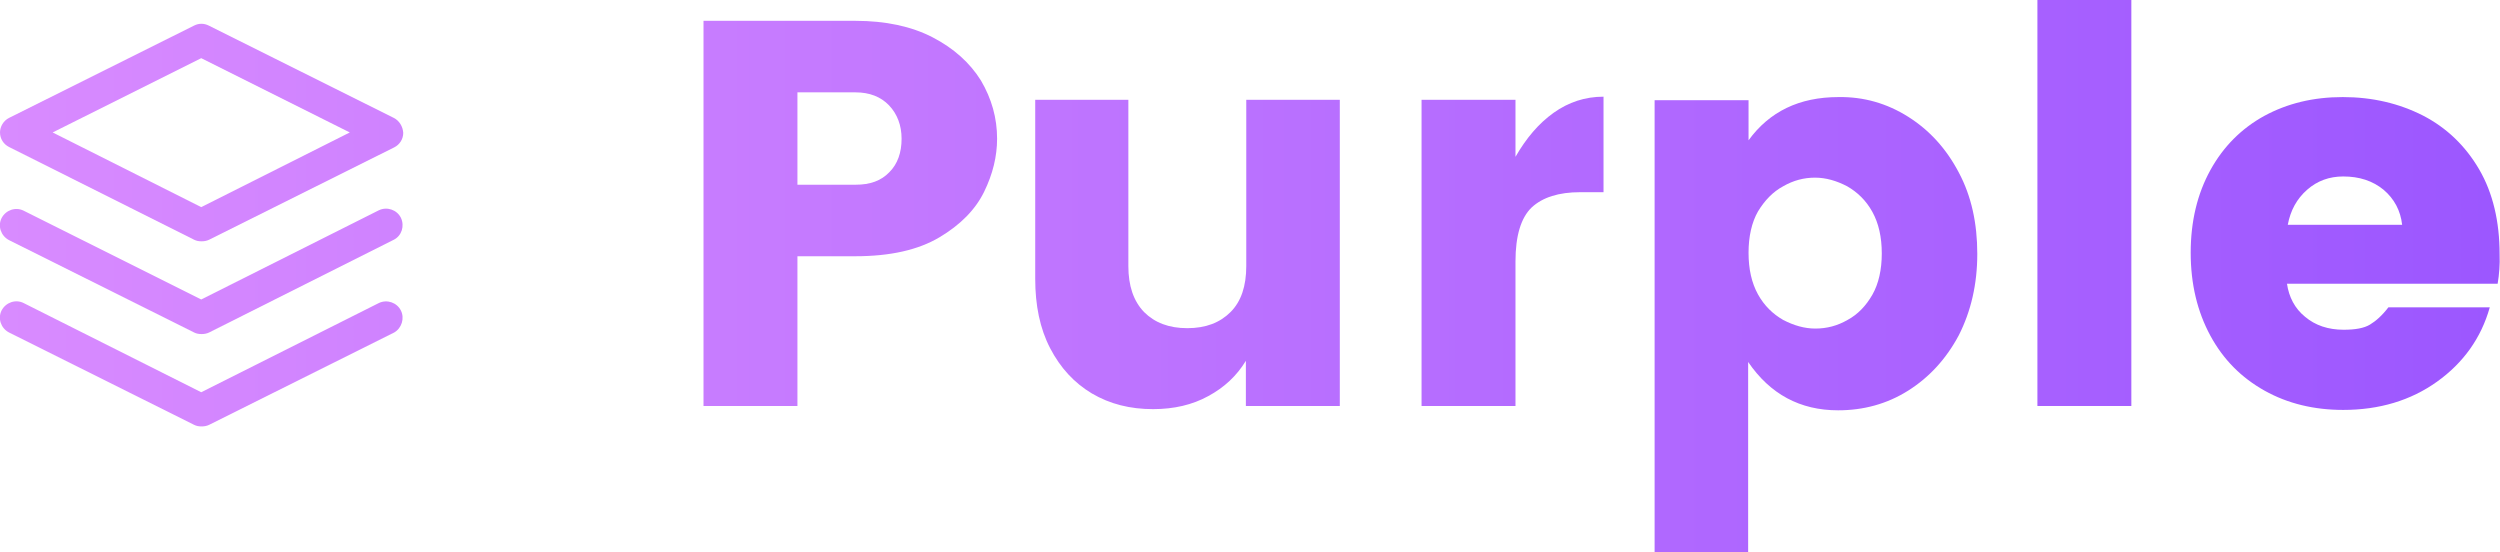
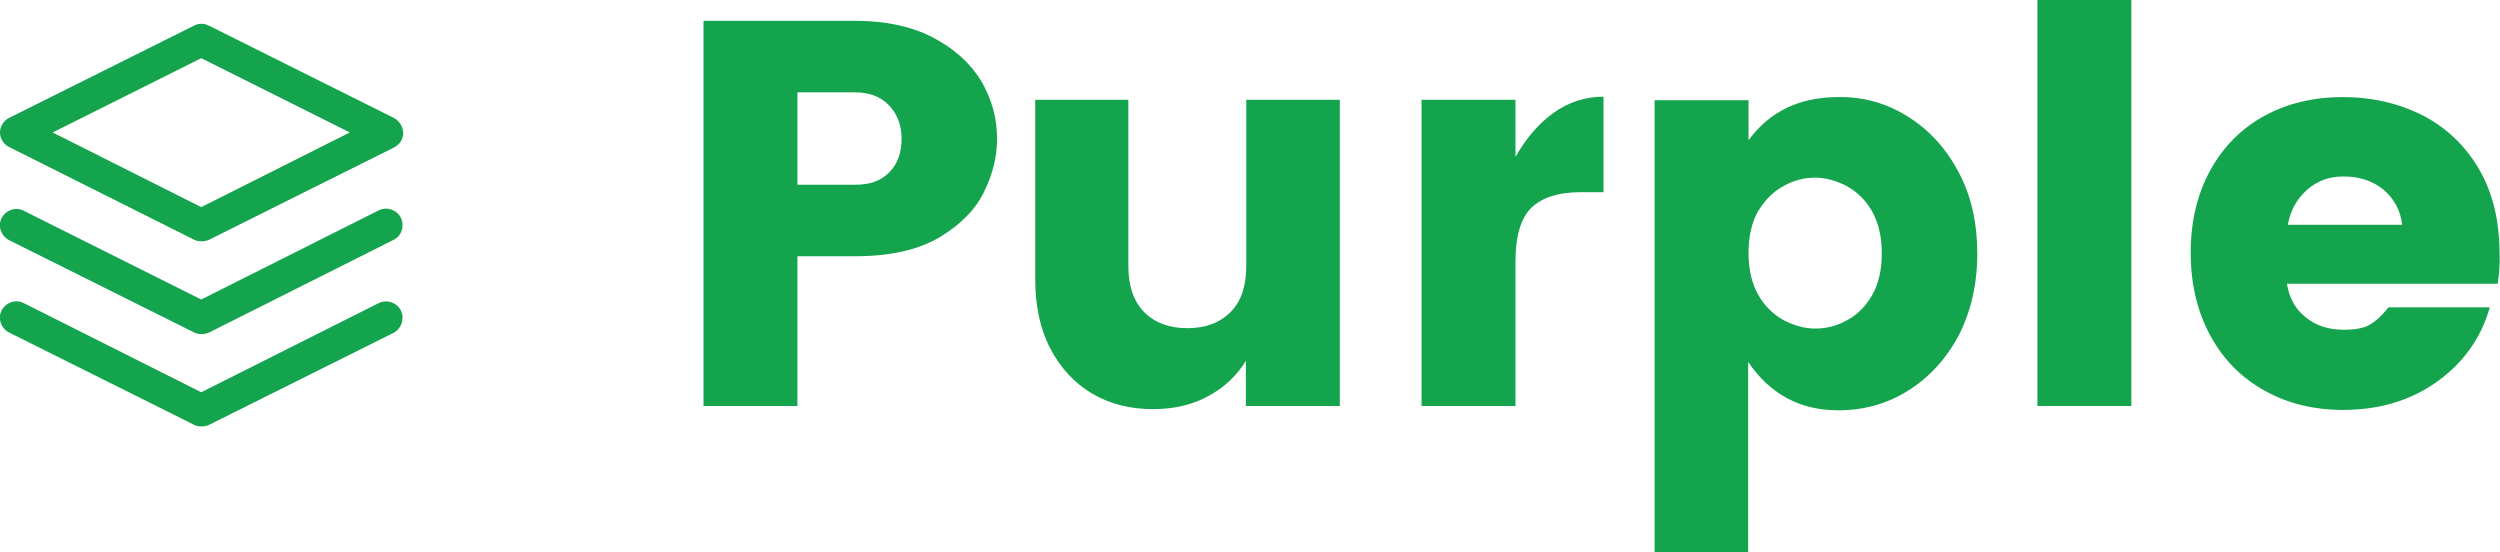
<svg xmlns="http://www.w3.org/2000/svg" version="1.1" id="Layer_1" x="0px" y="0px" viewBox="0 0 636.1 140.4" style="enable-background:new 0 0 636.1 140.4;" xml:space="preserve">
  <style type="text/css">
	.st0{fill:url(#SVGID_1_);}
	.st1{fill:url(#SVGID_2_);}
	.st2{fill:url(#SVGID_3_);}
	.st3{fill:url(#SVGID_4_);}
	.st4{fill:url(#SVGID_5_);}
	.st5{fill:url(#SVGID_6_);}
	.st6{fill:url(#SVGID_7_);}
	.st7{fill:url(#SVGID_8_);}
	.st8{fill:url(#SVGID_9_);}
</style>
  <linearGradient id="SVGID_1_" gradientUnits="userSpaceOnUse" x1="-14.647" y1="54.292" x2="656.557" y2="54.292">
-     <stop offset="1.502404e-03" style="stop-color:#DA8CFF" />
-     <stop offset="1" style="stop-color:#9A55FF" />
+     <stop offset="1.502404e-03" style="stop-color:#14A44D" />
+     <stop offset="1" style="stop-color:#14A44D" />
  </linearGradient>
  <path class="st0" d="M202.9,65.2v38.1h-23.9v-98h38.7c7.6,0,14.2,1.4,19.6,4.2c5.4,2.8,9.5,6.5,12.3,11c2.7,4.6,4.1,9.5,4.1,14.8  c0,4.5-1.1,9-3.3,13.5c-2.2,4.5-6,8.4-11.4,11.6c-5.4,3.2-12.5,4.8-21.4,4.8H202.9z M226.3,43.8c2.1-2.1,3.1-5,3.1-8.5  c0-3.4-1.1-6.3-3.2-8.5c-2.1-2.2-5-3.3-8.5-3.3h-14.8V47h14.8C221.4,47,224.2,46,226.3,43.8z" />
  <linearGradient id="SVGID_2_" gradientUnits="userSpaceOnUse" x1="-14.647" y1="64.76" x2="656.557" y2="64.76">
-     <stop offset="1.502404e-03" style="stop-color:#DA8CFF" />
-     <stop offset="1" style="stop-color:#9A55FF" />
+     <stop offset="1.502404e-03" style="stop-color:#14A44D" />
+     <stop offset="1" style="stop-color:#14A44D" />
  </linearGradient>
  <path class="st1" d="M340.9,25.4v77.9H317V91.8c-2.3,3.8-5.5,6.8-9.6,9c-4,2.2-8.7,3.3-14,3.3c-5.9,0-11-1.3-15.6-4  c-4.5-2.7-8-6.5-10.6-11.5c-2.6-5-3.8-10.9-3.8-17.7V25.4h23.7v42.3c0,5,1.3,8.9,4,11.7c2.7,2.7,6.3,4.1,11,4.1  c4.7,0,8.3-1.4,11-4.1c2.7-2.7,4-6.6,4-11.7V25.4H340.9z" />
  <linearGradient id="SVGID_3_" gradientUnits="userSpaceOnUse" x1="-14.647" y1="63.922" x2="656.557" y2="63.922">
-     <stop offset="1.502404e-03" style="stop-color:#DA8CFF" />
-     <stop offset="1" style="stop-color:#9A55FF" />
+     <stop offset="1.502404e-03" style="stop-color:#14A44D" />
+     <stop offset="1" style="stop-color:#14A44D" />
  </linearGradient>
  <path class="st2" d="M395.3,28.7c3.8-2.7,8-4.1,12.7-4.1v24.3h-5.9c-5.5,0-9.6,1.3-12.4,3.9c-2.7,2.6-4.1,7.2-4.1,13.7v36.8h-23.9  V25.4h23.9v14.5C388.3,35.2,391.5,31.4,395.3,28.7z" />
  <linearGradient id="SVGID_4_" gradientUnits="userSpaceOnUse" x1="-14.647" y1="82.485" x2="656.557" y2="82.485">
-     <stop offset="1.502404e-03" style="stop-color:#DA8CFF" />
-     <stop offset="1" style="stop-color:#9A55FF" />
+     <stop offset="1.502404e-03" style="stop-color:#14A44D" />
+     <stop offset="1" style="stop-color:#14A44D" />
  </linearGradient>
  <path class="st3" d="M485.5,29.7c5.4,3.4,9.7,8.1,12.9,14.2c3.2,6,4.7,12.9,4.7,20.7c0,7.7-1.6,14.6-4.7,20.7  c-3.2,6-7.5,10.7-12.9,14.1s-11.4,5-17.8,5c-9.7,0-17.3-4.1-22.9-12.3v48.4H421v-115h23.9v10.2c5.3-7.3,12.9-11,22.9-11  C474.2,24.6,480.1,26.3,485.5,29.7z M453.7,47.4c-2.6,1.4-4.7,3.6-6.4,6.4c-1.6,2.8-2.4,6.4-2.4,10.5c0,4.2,0.8,7.7,2.4,10.6  c1.6,2.9,3.8,5,6.4,6.5c2.7,1.4,5.4,2.2,8.2,2.2c2.9,0,5.6-0.7,8.2-2.2c2.6-1.4,4.7-3.6,6.3-6.4c1.6-2.8,2.4-6.4,2.4-10.5  c0-4.2-0.8-7.7-2.4-10.6c-1.6-2.9-3.8-5-6.4-6.5c-2.7-1.4-5.4-2.2-8.2-2.2C459,45.2,456.3,45.9,453.7,47.4z" />
  <linearGradient id="SVGID_5_" gradientUnits="userSpaceOnUse" x1="-14.647" y1="51.64" x2="656.557" y2="51.64">
-     <stop offset="1.502404e-03" style="stop-color:#DA8CFF" />
-     <stop offset="1" style="stop-color:#9A55FF" />
+     <stop offset="1.502404e-03" style="stop-color:#14A44D" />
+     <stop offset="1" style="stop-color:#14A44D" />
  </linearGradient>
  <path class="st4" d="M542.3,0v103.3h-23.9V0H542.3z" />
  <linearGradient id="SVGID_6_" gradientUnits="userSpaceOnUse" x1="-14.647" y1="64.411" x2="656.557" y2="64.411">
-     <stop offset="1.502404e-03" style="stop-color:#DA8CFF" />
-     <stop offset="1" style="stop-color:#9A55FF" />
+     <stop offset="1.502404e-03" style="stop-color:#14A44D" />
+     <stop offset="1" style="stop-color:#14A44D" />
  </linearGradient>
  <path class="st5" d="M635.5,72.2h-53.6c0.5,3.4,2,6.3,4.6,8.4c2.6,2.2,5.9,3.3,9.8,3.3c3,0,5.2-0.4,6.7-1.3c1.5-0.9,3.1-2.3,4.7-4.4  h25.8c-2.2,7.8-6.7,14.1-13.4,18.9c-6.7,4.8-14.7,7.2-23.9,7.2c-7.4,0-14.1-1.6-20-4.9c-5.9-3.3-10.5-7.9-13.8-14  c-3.3-6.1-5-13.1-5-21.1c0-8,1.7-15,5-21c3.3-6,7.9-10.6,13.7-13.8c5.9-3.2,12.5-4.8,20-4.8c7.5,0,14.3,1.6,20.4,4.7  c6,3.1,10.8,7.7,14.3,13.7c3.5,6,5.2,13.3,5.2,21.6C636.1,67.3,635.9,69.8,635.5,72.2z M611.2,57.2c-0.4-3.6-2-6.6-4.7-8.9  c-2.8-2.3-6.2-3.4-10.3-3.4c-3.5,0-6.6,1.1-9.2,3.4c-2.6,2.3-4.2,5.2-4.9,8.9H611.2z" />
  <g>
    <g>
      <linearGradient id="SVGID_7_" gradientUnits="userSpaceOnUse" x1="-14.647" y1="33.748" x2="656.557" y2="33.748">
-         <stop offset="1.502404e-03" style="stop-color:#DA8CFF" />
-         <stop offset="1" style="stop-color:#9A55FF" />
+         <stop offset="1.502404e-03" style="stop-color:#14A44D" />
+         <stop offset="1" style="stop-color:#14A44D" />
      </linearGradient>
      <path class="st6" d="M100.2,30L53.1,6.5c-1.2-0.6-2.5-0.6-3.7,0L2.3,30C0.9,30.7,0,32.2,0,33.7c0,1.6,0.9,3,2.3,3.7L49.4,61    c0.6,0.3,1.2,0.4,1.9,0.4c0.6,0,1.3-0.1,1.9-0.4l47.1-23.5c1.4-0.7,2.3-2.1,2.3-3.7C102.5,32.2,101.6,30.7,100.2,30z M51.2,52.7    L13.4,33.7l37.8-18.9l37.8,18.9L51.2,52.7z" />
    </g>
  </g>
  <g>
    <g>
      <linearGradient id="SVGID_8_" gradientUnits="userSpaceOnUse" x1="-14.647" y1="92.608" x2="656.557" y2="92.608">
-         <stop offset="1.502404e-03" style="stop-color:#DA8CFF" />
-         <stop offset="1" style="stop-color:#9A55FF" />
+         <stop offset="1.502404e-03" style="stop-color:#14A44D" />
+         <stop offset="1" style="stop-color:#14A44D" />
      </linearGradient>
      <path class="st7" d="M102,79c-1-2-3.5-2.9-5.6-1.9L51.2,99.8L6,77.1c-2-1-4.5-0.2-5.6,1.9c-1,2-0.2,4.5,1.9,5.6l47.1,23.5    c0.6,0.3,1.2,0.4,1.9,0.4c0.6,0,1.3-0.1,1.9-0.4l47.1-23.5C102.2,83.5,103,81,102,79z" />
    </g>
  </g>
  <g>
    <g>
      <linearGradient id="SVGID_9_" gradientUnits="userSpaceOnUse" x1="-14.647" y1="69.064" x2="656.557" y2="69.064">
-         <stop offset="1.502404e-03" style="stop-color:#DA8CFF" />
-         <stop offset="1" style="stop-color:#9A55FF" />
+         <stop offset="1.502404e-03" style="stop-color:#14A44D" />
+         <stop offset="1" style="stop-color:#14A44D" />
      </linearGradient>
      <path class="st8" d="M102,55.4c-1-2-3.5-2.9-5.6-1.9L51.2,76.2L6,53.6c-2-1-4.5-0.2-5.6,1.9c-1,2-0.2,4.5,1.9,5.6l47.1,23.5    c0.6,0.3,1.2,0.4,1.9,0.4c0.6,0,1.3-0.1,1.9-0.4L100.2,61C102.2,60,103,57.5,102,55.4z" />
    </g>
  </g>
</svg>
